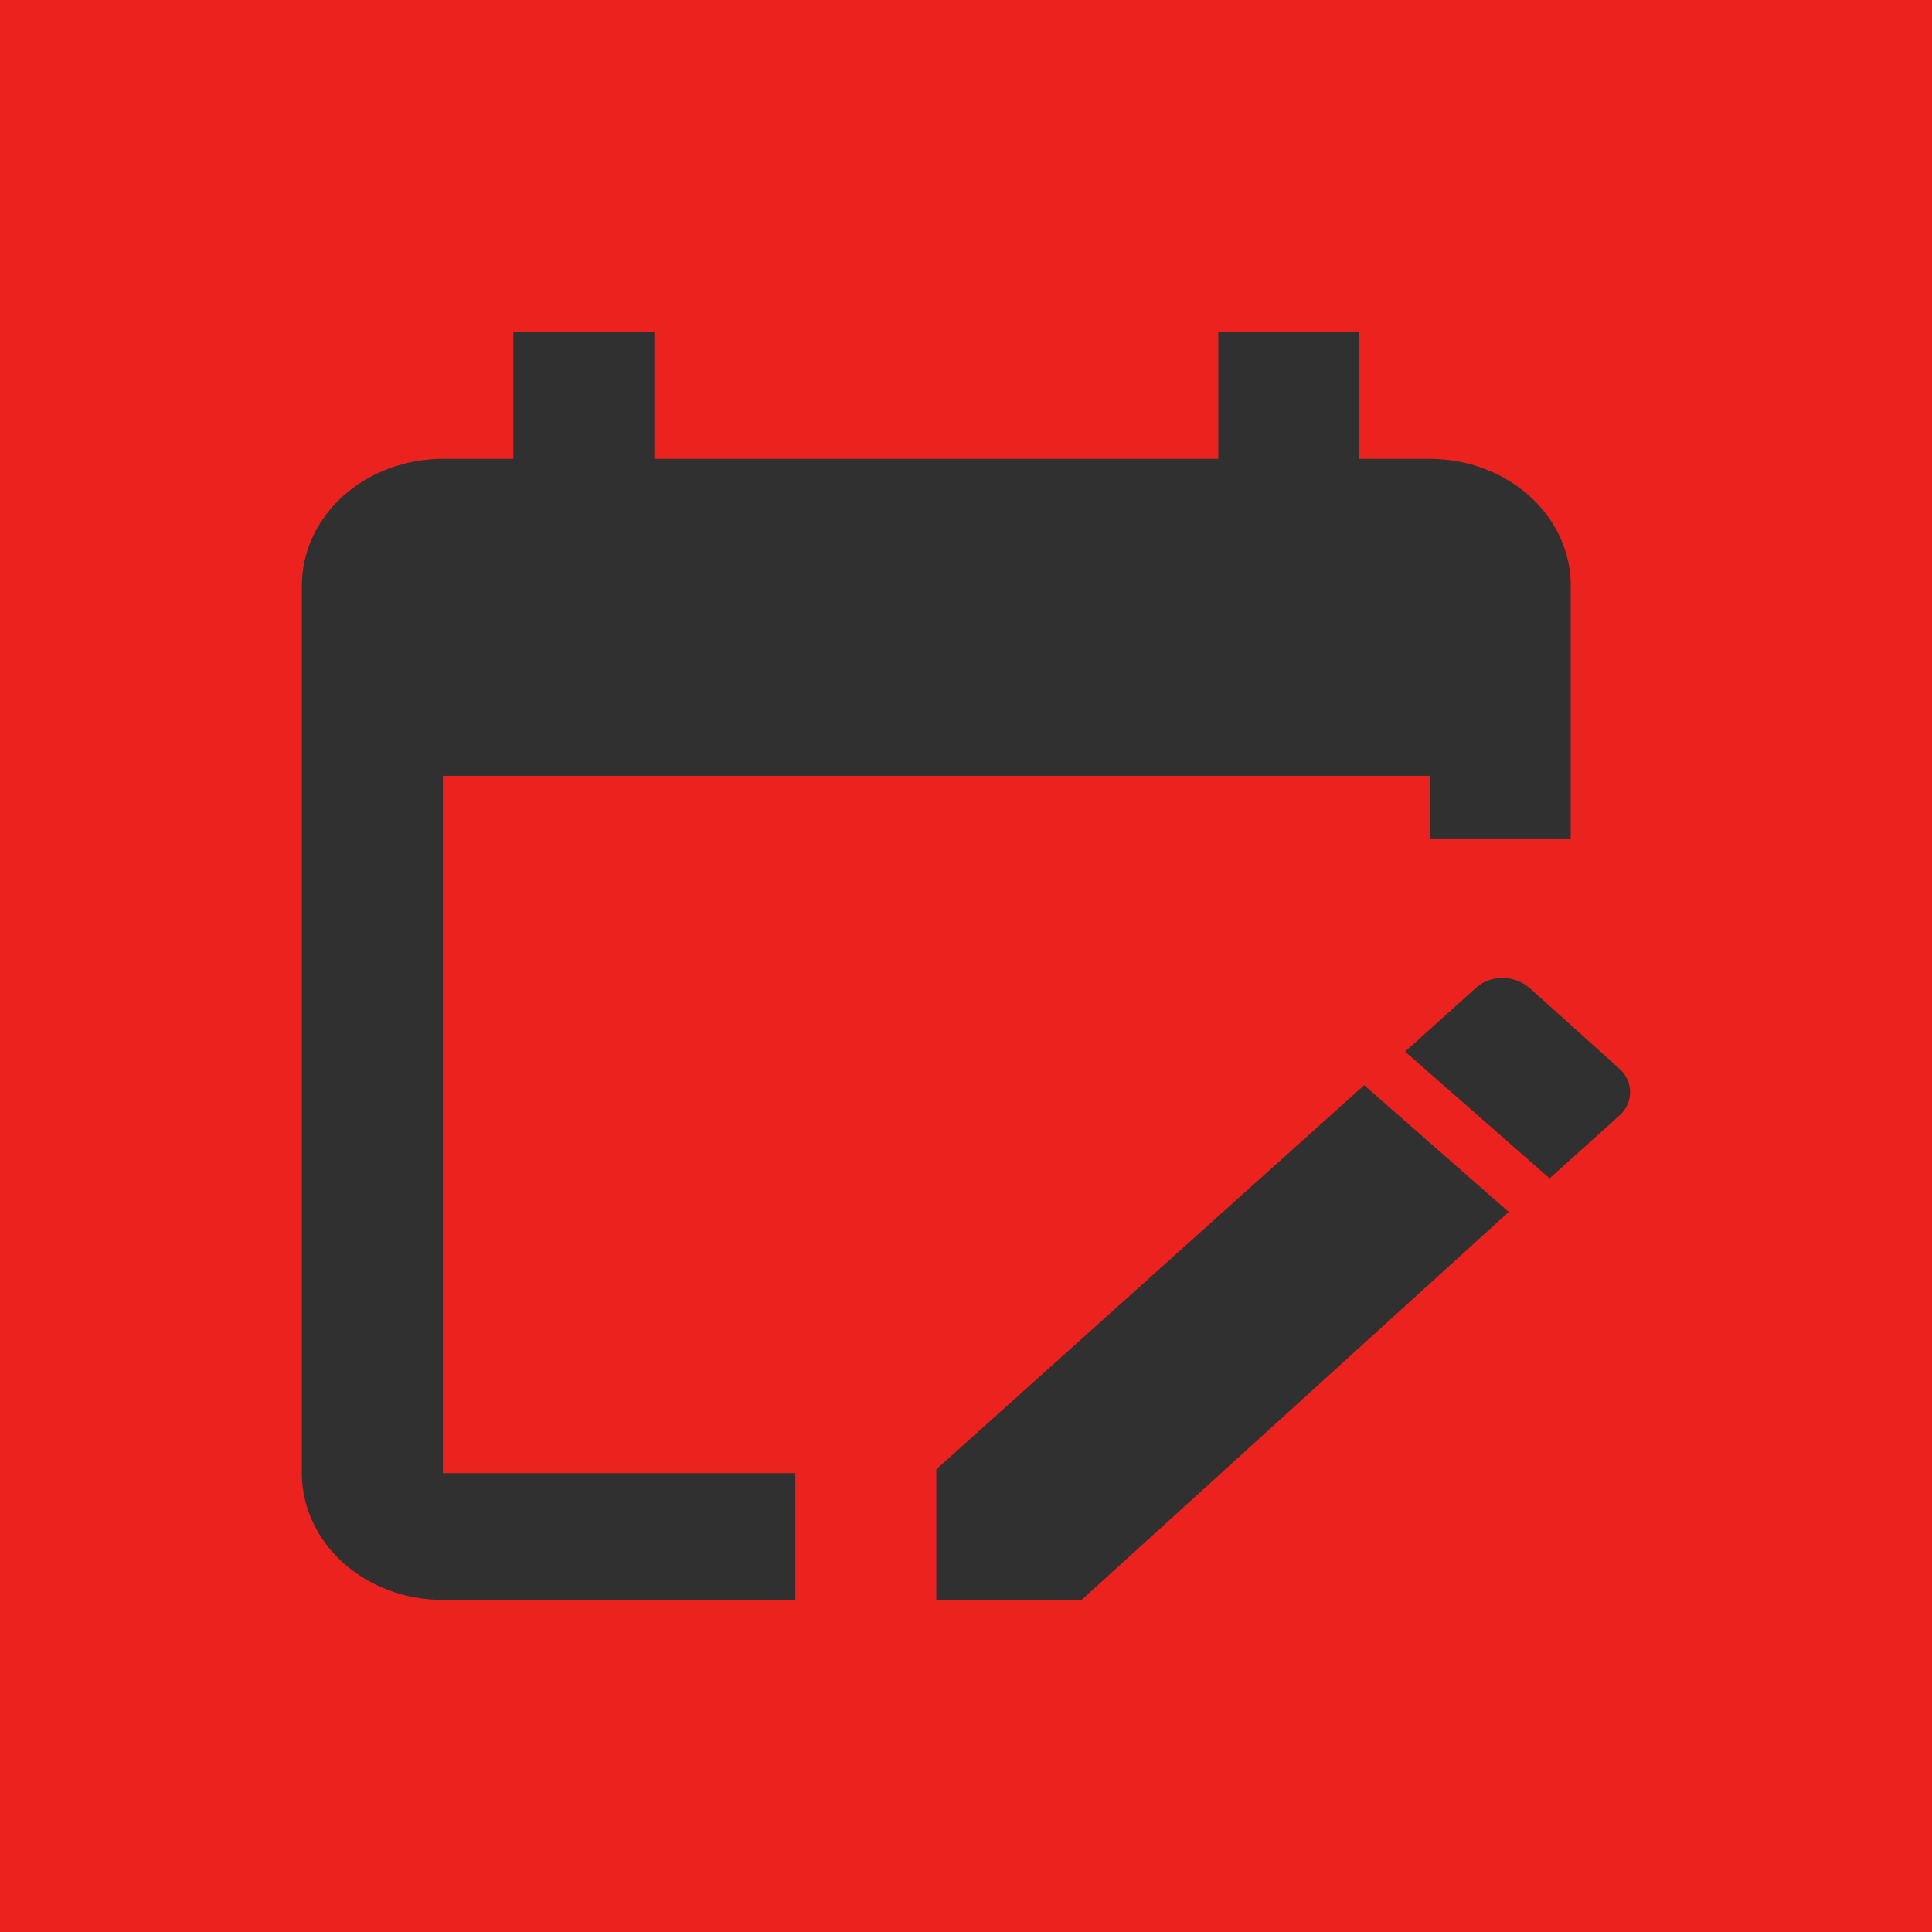
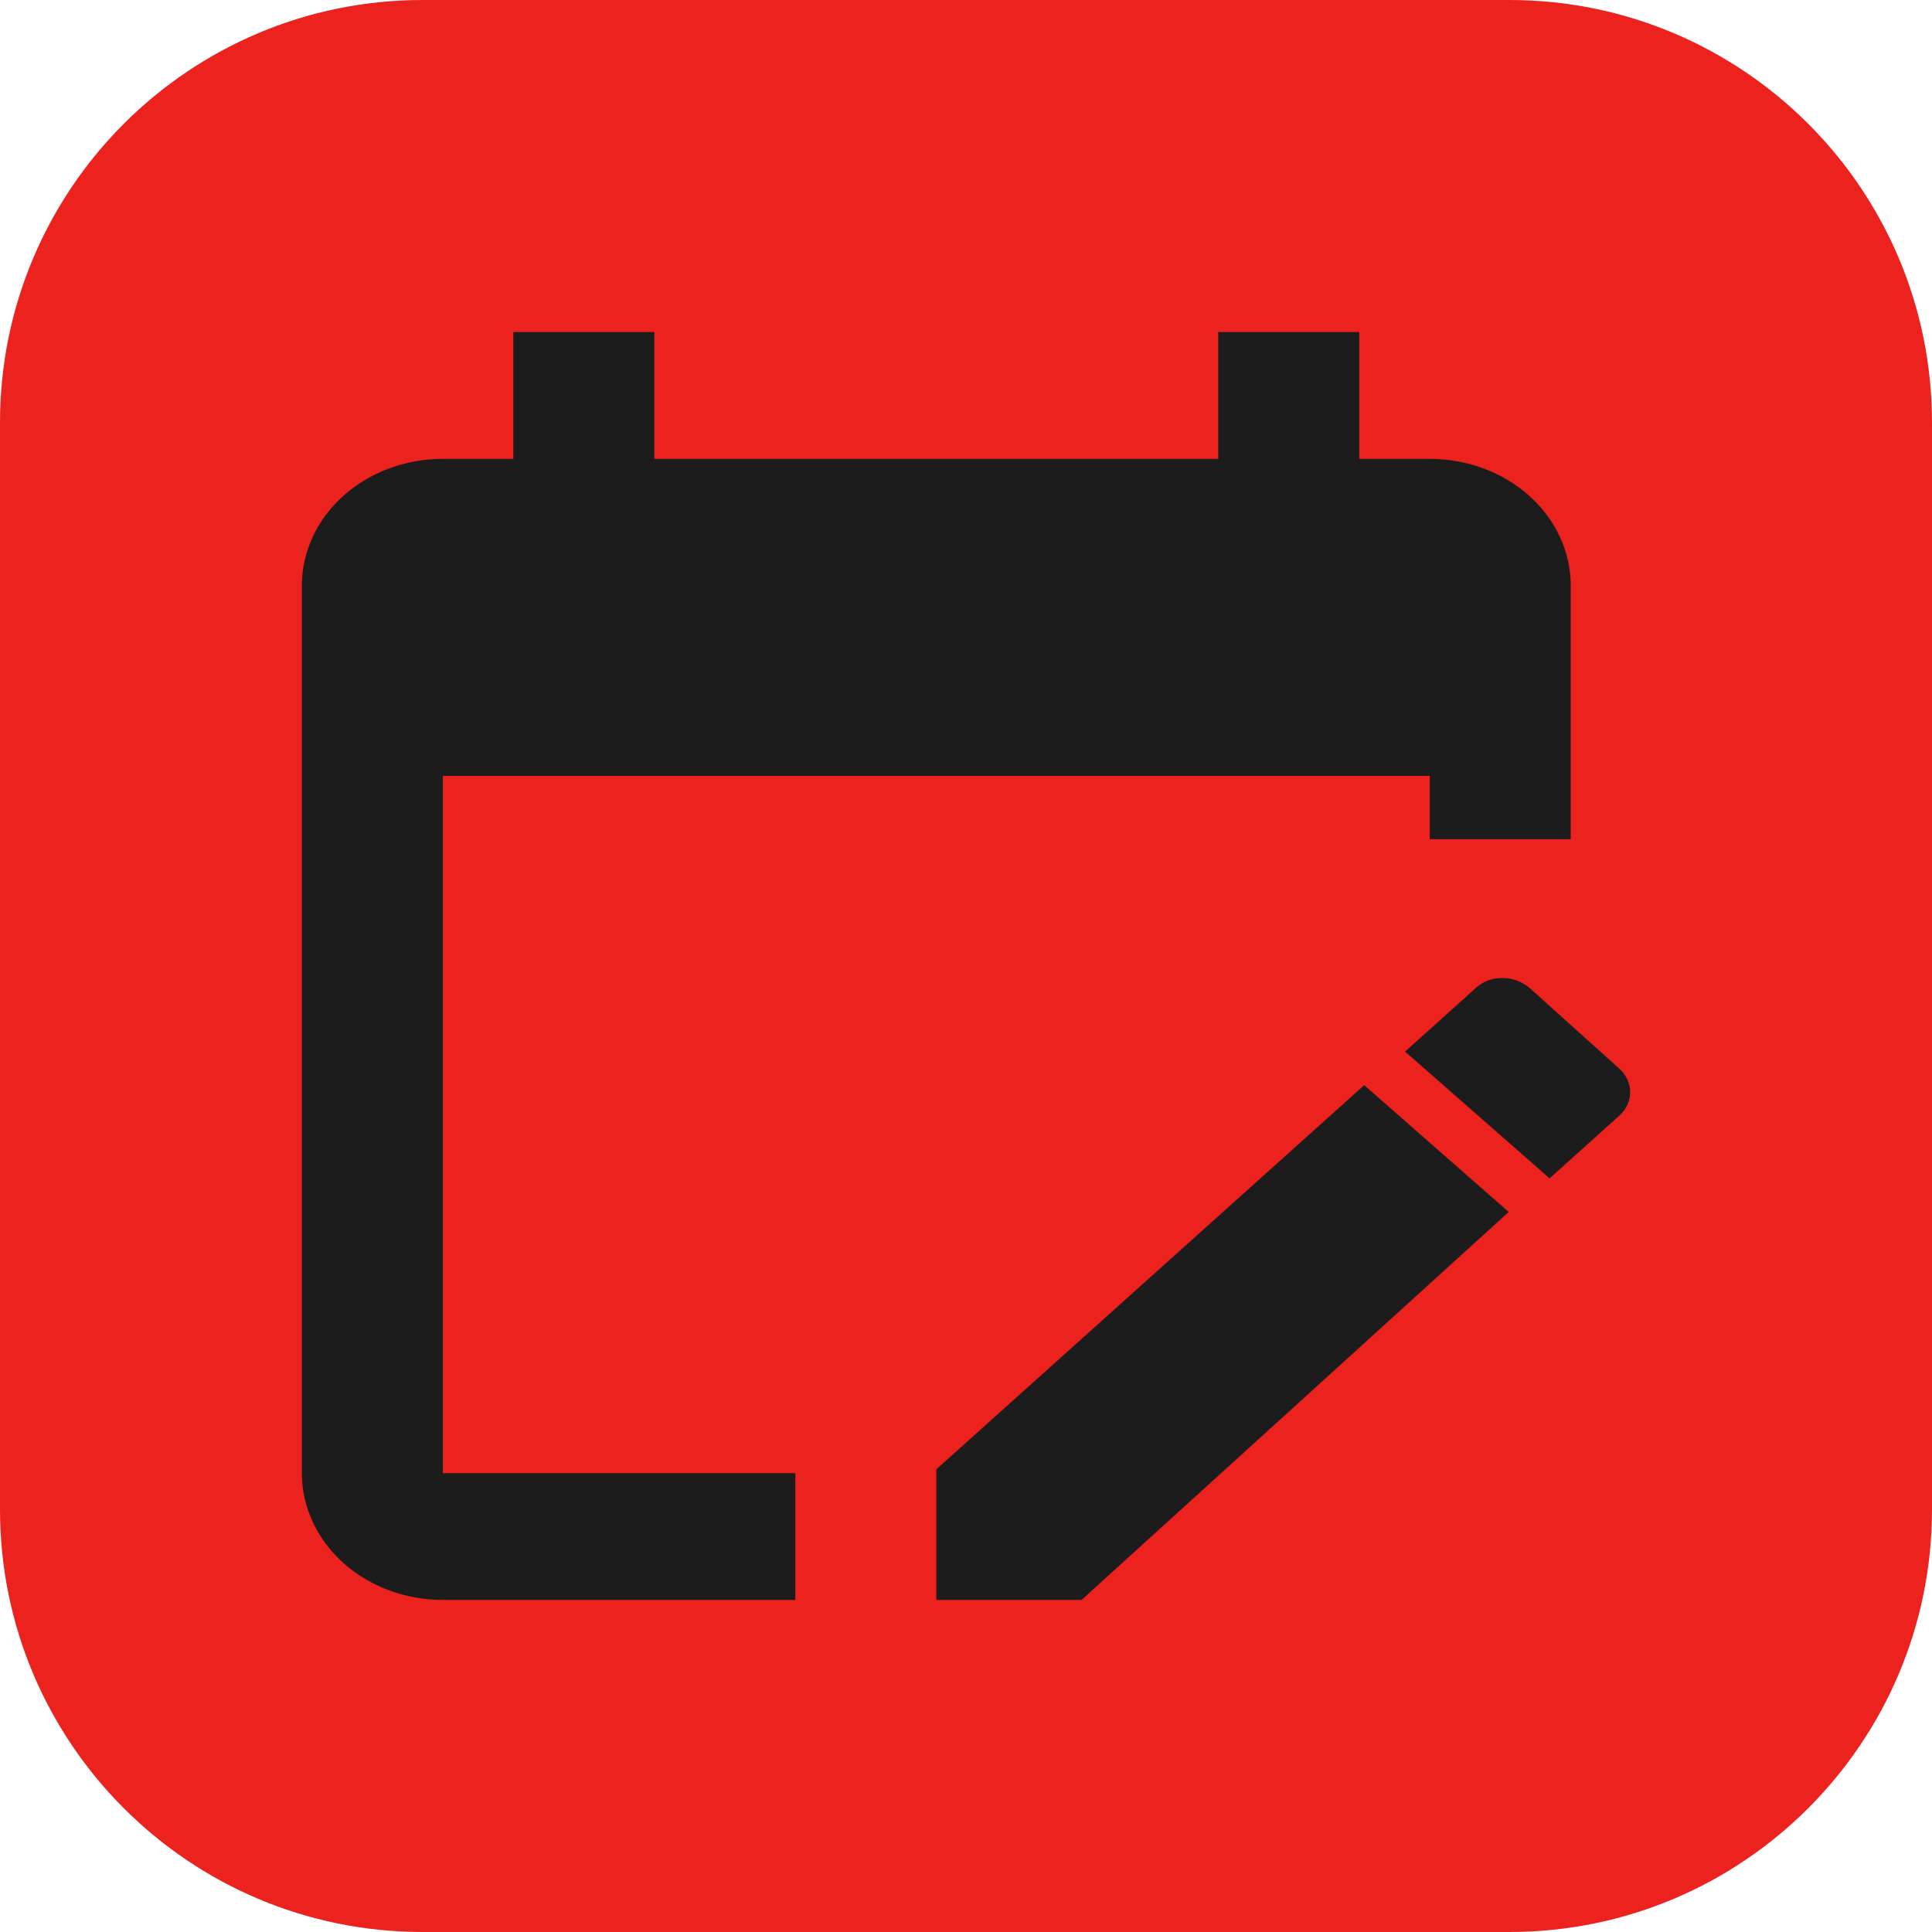
<svg xmlns="http://www.w3.org/2000/svg" width="64" height="64" viewBox="0 0 64 64" fill="none">
-   <rect width="64" height="64" fill="#F5F5F5" />
-   <rect width="64" height="64" fill="#EC221F" />
-   <path d="M47.362 15.2H45.027V11H40.357V15.2H21.676V11H17.005V15.2H14.67C13.432 15.2 12.244 15.643 11.368 16.43C10.492 17.218 10 18.286 10 19.4V48.8C10 49.914 10.492 50.982 11.368 51.77C12.244 52.557 13.432 53 14.67 53H26.346V48.8H14.67V25.7H47.362V27.8H52.033V19.4C52.033 18.286 51.541 17.218 50.665 16.43C49.789 15.643 48.601 15.2 47.362 15.2ZM53.667 36.935L51.332 39.035L46.545 34.835L48.88 32.735C49.347 32.294 50.141 32.273 50.678 32.735L53.667 35.423C54.111 35.843 54.111 36.515 53.667 36.935ZM31.016 48.674L45.191 35.948L49.978 40.148L35.827 53H31.016V48.674Z" fill="#303030" />
+   <rect width="64" height="64" rx="14" fill="#EC221F" />
+   <path d="M47.362 15.2H45.027V11H40.357V15.2H21.676V11H17.005V15.2H14.67C13.432 15.2 12.244 15.643 11.368 16.43C10.492 17.218 10 18.286 10 19.4V48.8C10 49.914 10.492 50.982 11.368 51.77C12.244 52.557 13.432 53 14.67 53H26.346V48.8H14.67V25.7H47.362V27.8H52.033V19.4C52.033 18.286 51.541 17.218 50.665 16.43C49.789 15.643 48.601 15.2 47.362 15.2ZM53.667 36.935L51.332 39.035L46.545 34.835L48.88 32.735C49.347 32.294 50.141 32.273 50.678 32.735L53.667 35.423C54.111 35.843 54.111 36.515 53.667 36.935ZM31.016 48.674L45.191 35.948L49.978 40.148L35.827 53H31.016V48.674Z" fill="#1C1C1C" />
</svg>
